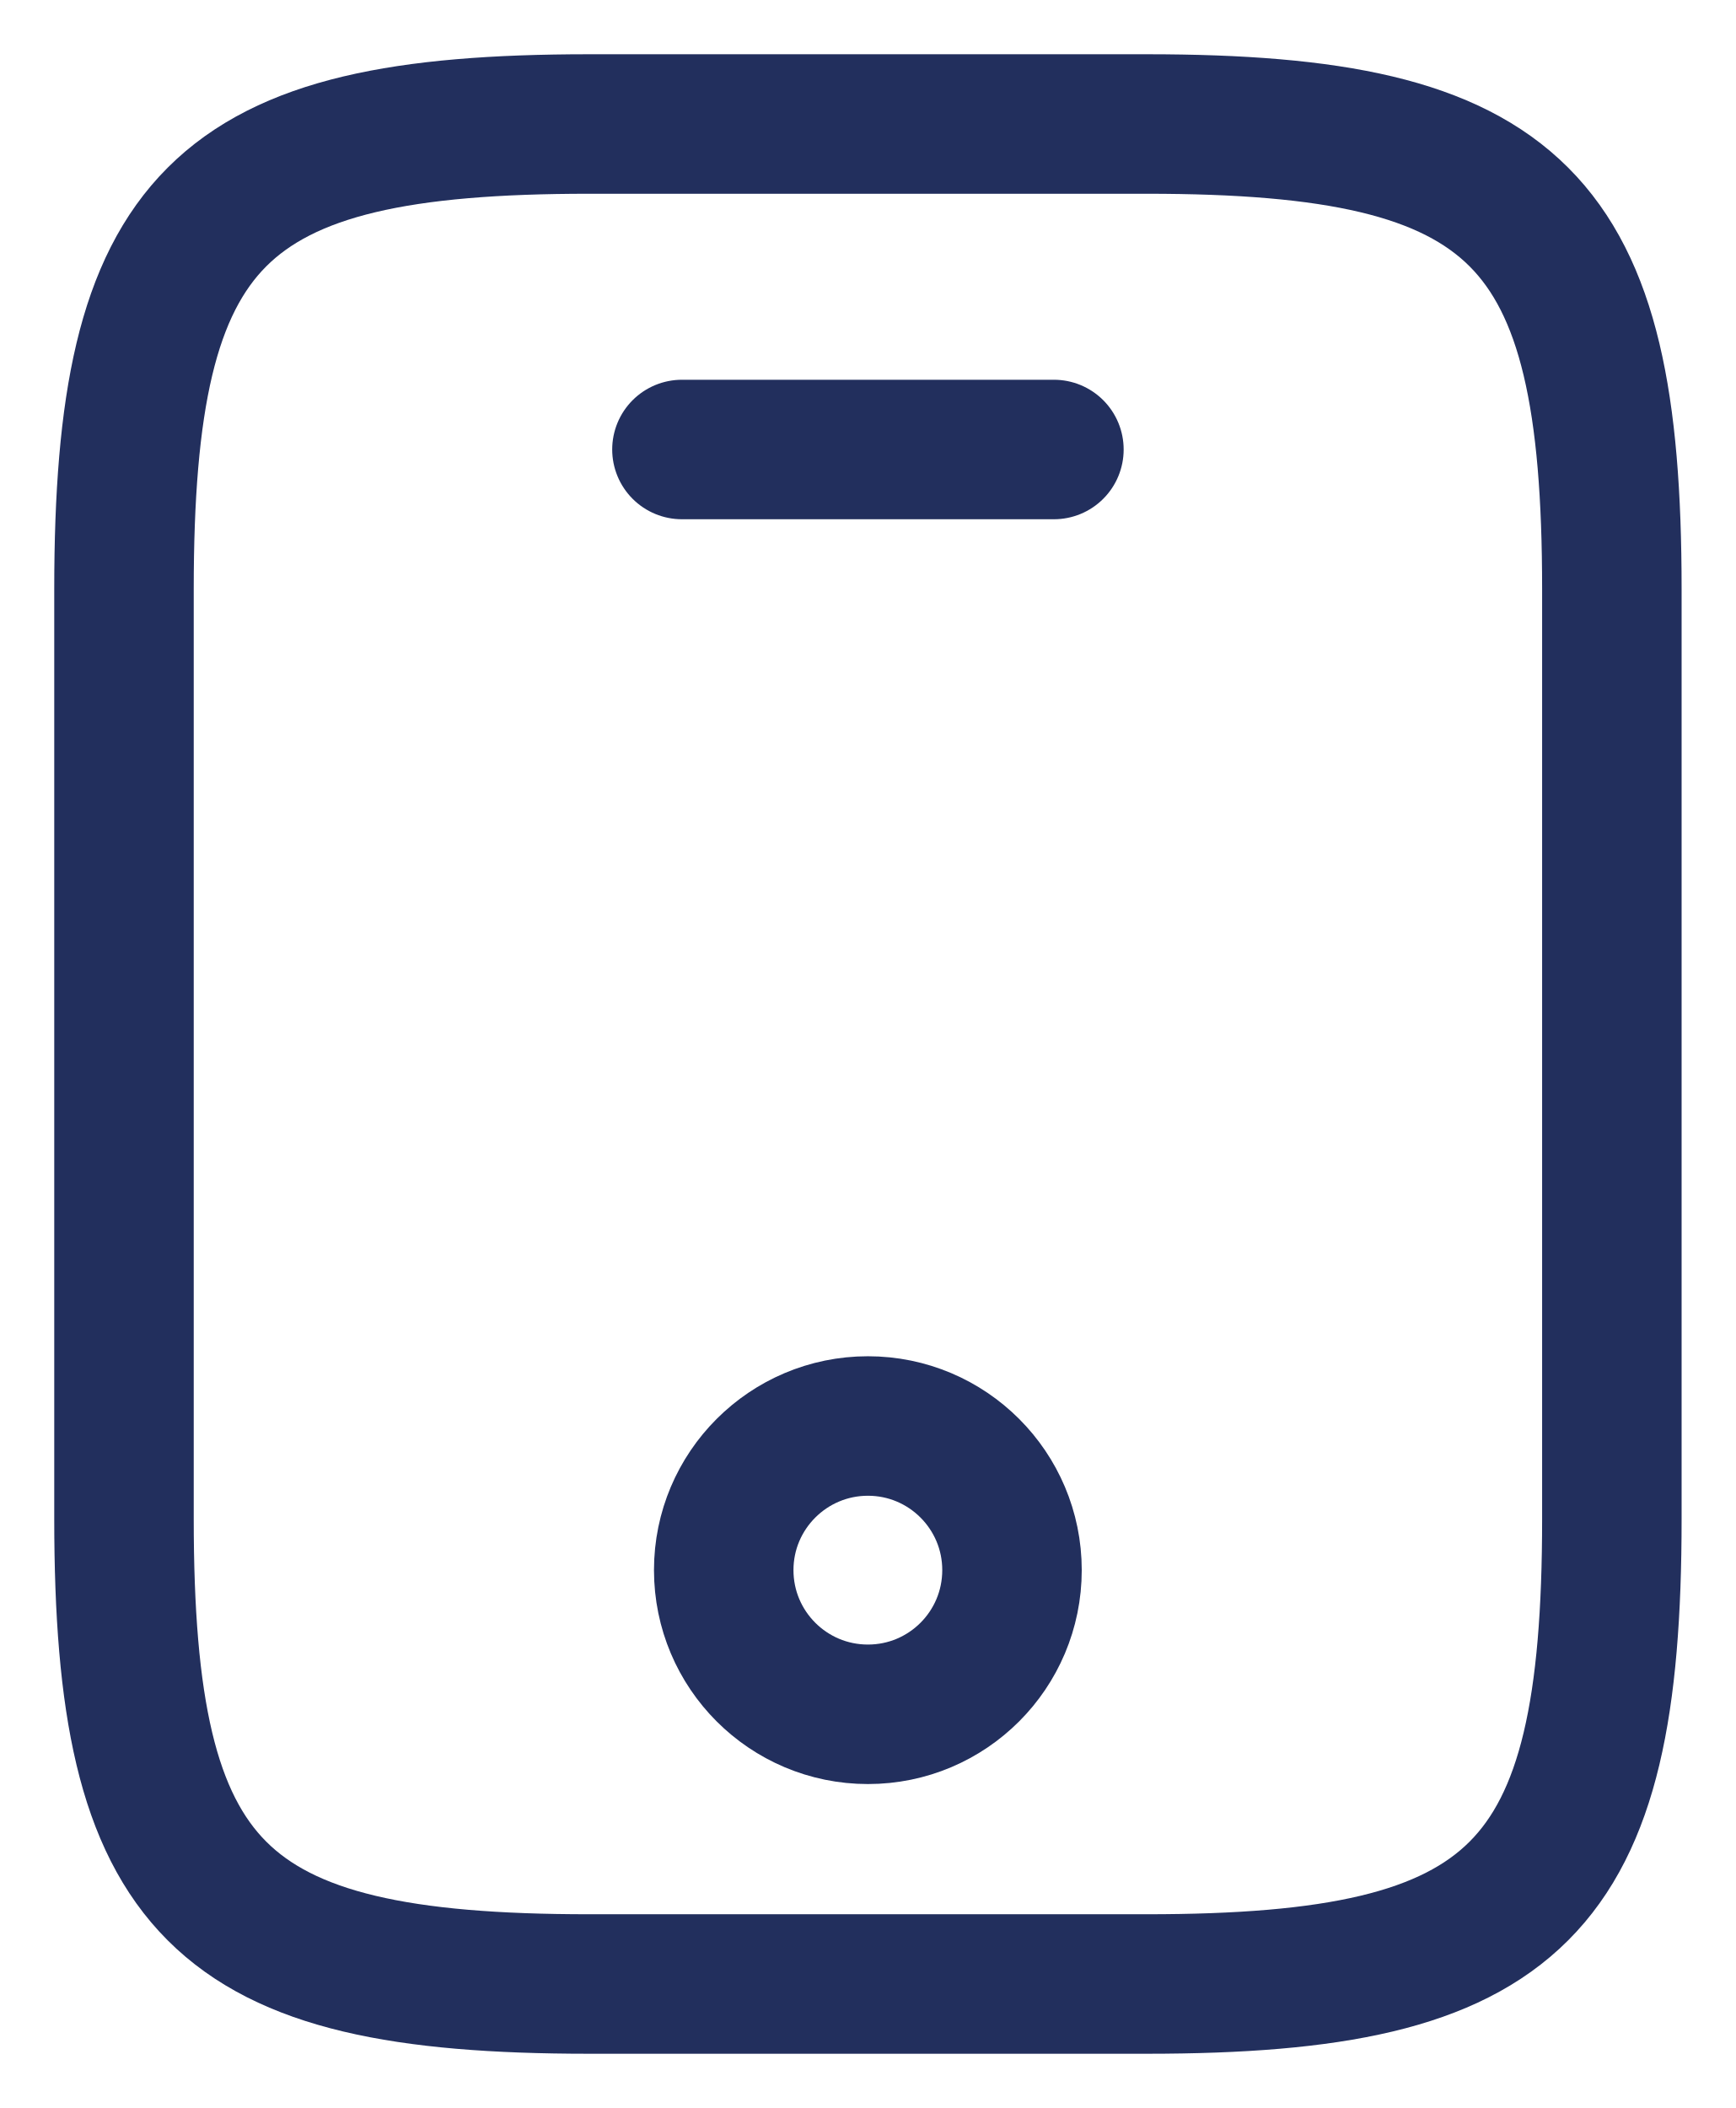
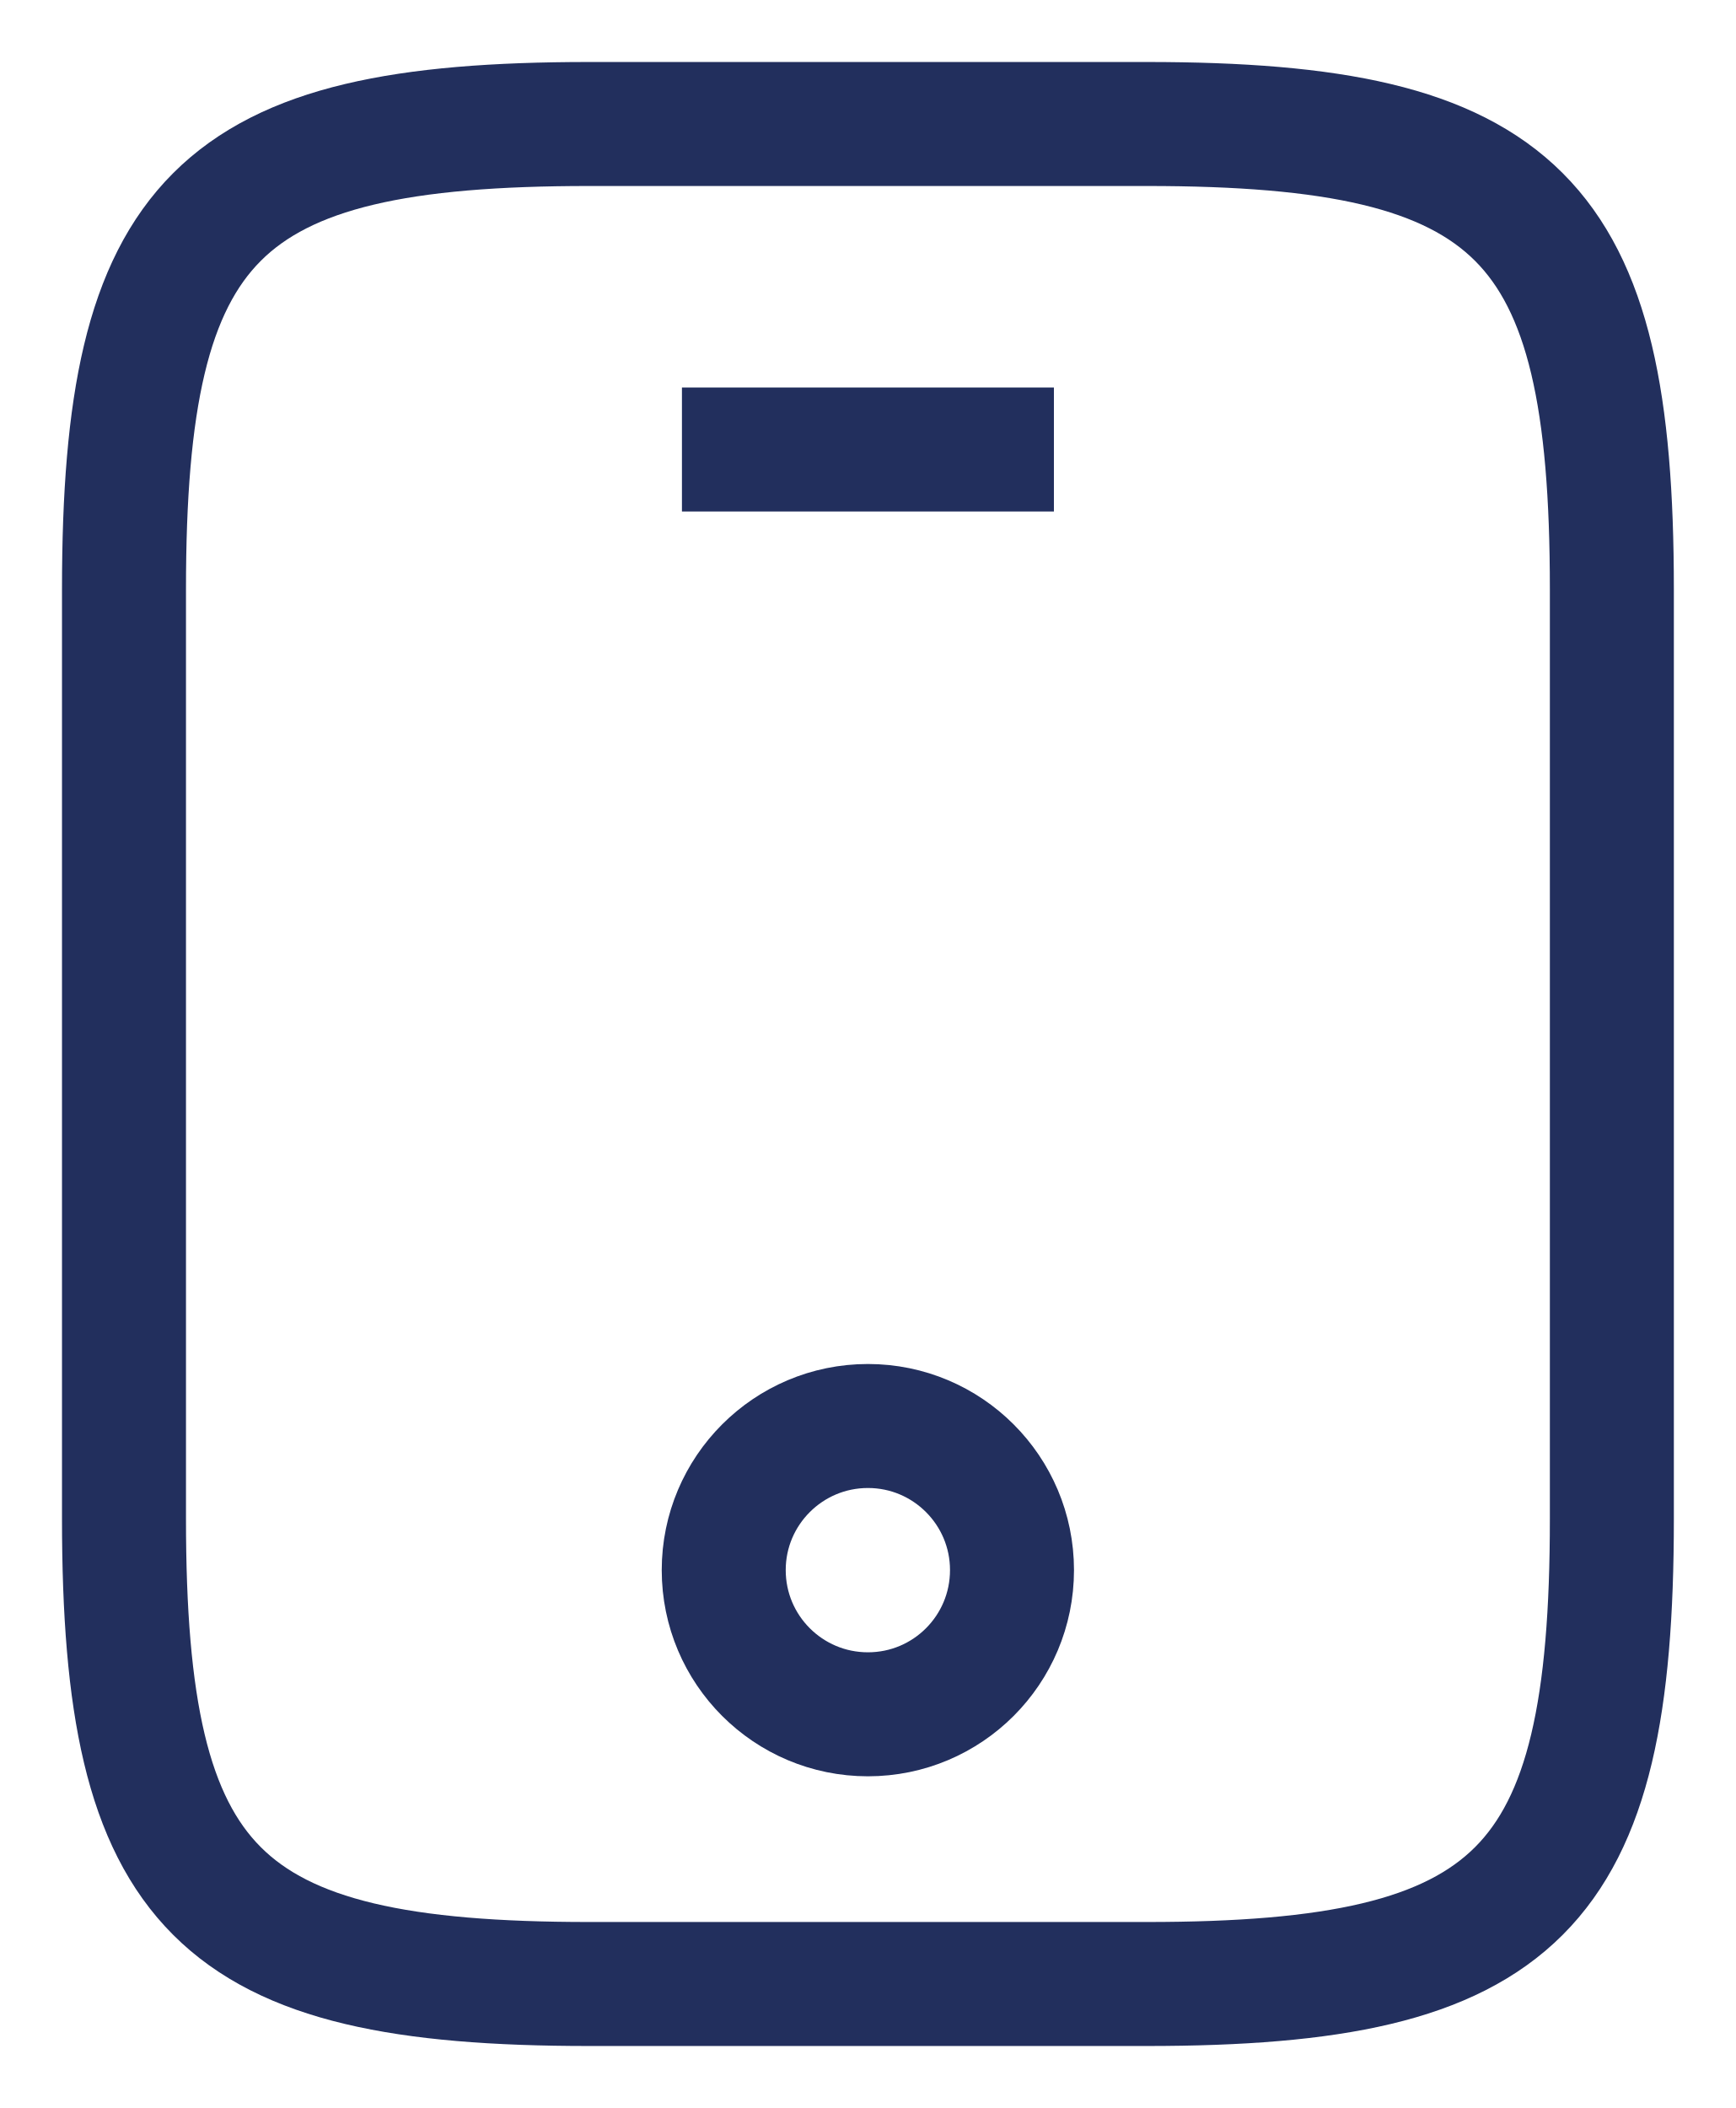
<svg xmlns="http://www.w3.org/2000/svg" width="14" height="17" viewBox="0 0 14 17" fill="none">
-   <path d="M13 4.75V12.25C13 15.25 12.25 16 9.25 16H4.75C1.75 16 1 15.25 1 12.25V4.75C1 1.75 1.75 1 4.75 1H9.25C12.25 1 13 1.75 13 4.75Z" stroke="#222F5D" stroke-width="1.125" stroke-linecap="round" stroke-linejoin="round" />
-   <path d="M8.5 3.625H5.5" stroke="#222F5D" stroke-width="1.125" stroke-linecap="round" stroke-linejoin="round" />
-   <path d="M7 13.825C7.642 13.825 8.162 13.305 8.162 12.662C8.162 12.021 7.642 11.5 7 11.5C6.358 11.5 5.837 12.021 5.837 12.662C5.837 13.305 6.358 13.825 7 13.825Z" stroke="#222F5D" stroke-width="1.125" stroke-linecap="round" stroke-linejoin="round" />
+   <path d="M13 4.75V12.25C13 15.25 12.25 16 9.25 16H4.75C1.75 16 1 15.25 1 12.25V4.75C1 1.75 1.75 1 4.75 1H9.25C12.25 1 13 1.75 13 4.75Z" stroke="#222F5D" strokeWidth="1.125" strokeLinecap="round" strokeLinejoin="round" />
+   <path d="M8.5 3.625H5.5" stroke="#222F5D" strokeWidth="1.125" strokeLinecap="round" strokeLinejoin="round" />
+   <path d="M7 13.825C7.642 13.825 8.162 13.305 8.162 12.662C8.162 12.021 7.642 11.5 7 11.5C6.358 11.5 5.837 12.021 5.837 12.662C5.837 13.305 6.358 13.825 7 13.825Z" stroke="#222F5D" strokeWidth="1.125" strokeLinecap="round" strokeLinejoin="round" />
</svg>
